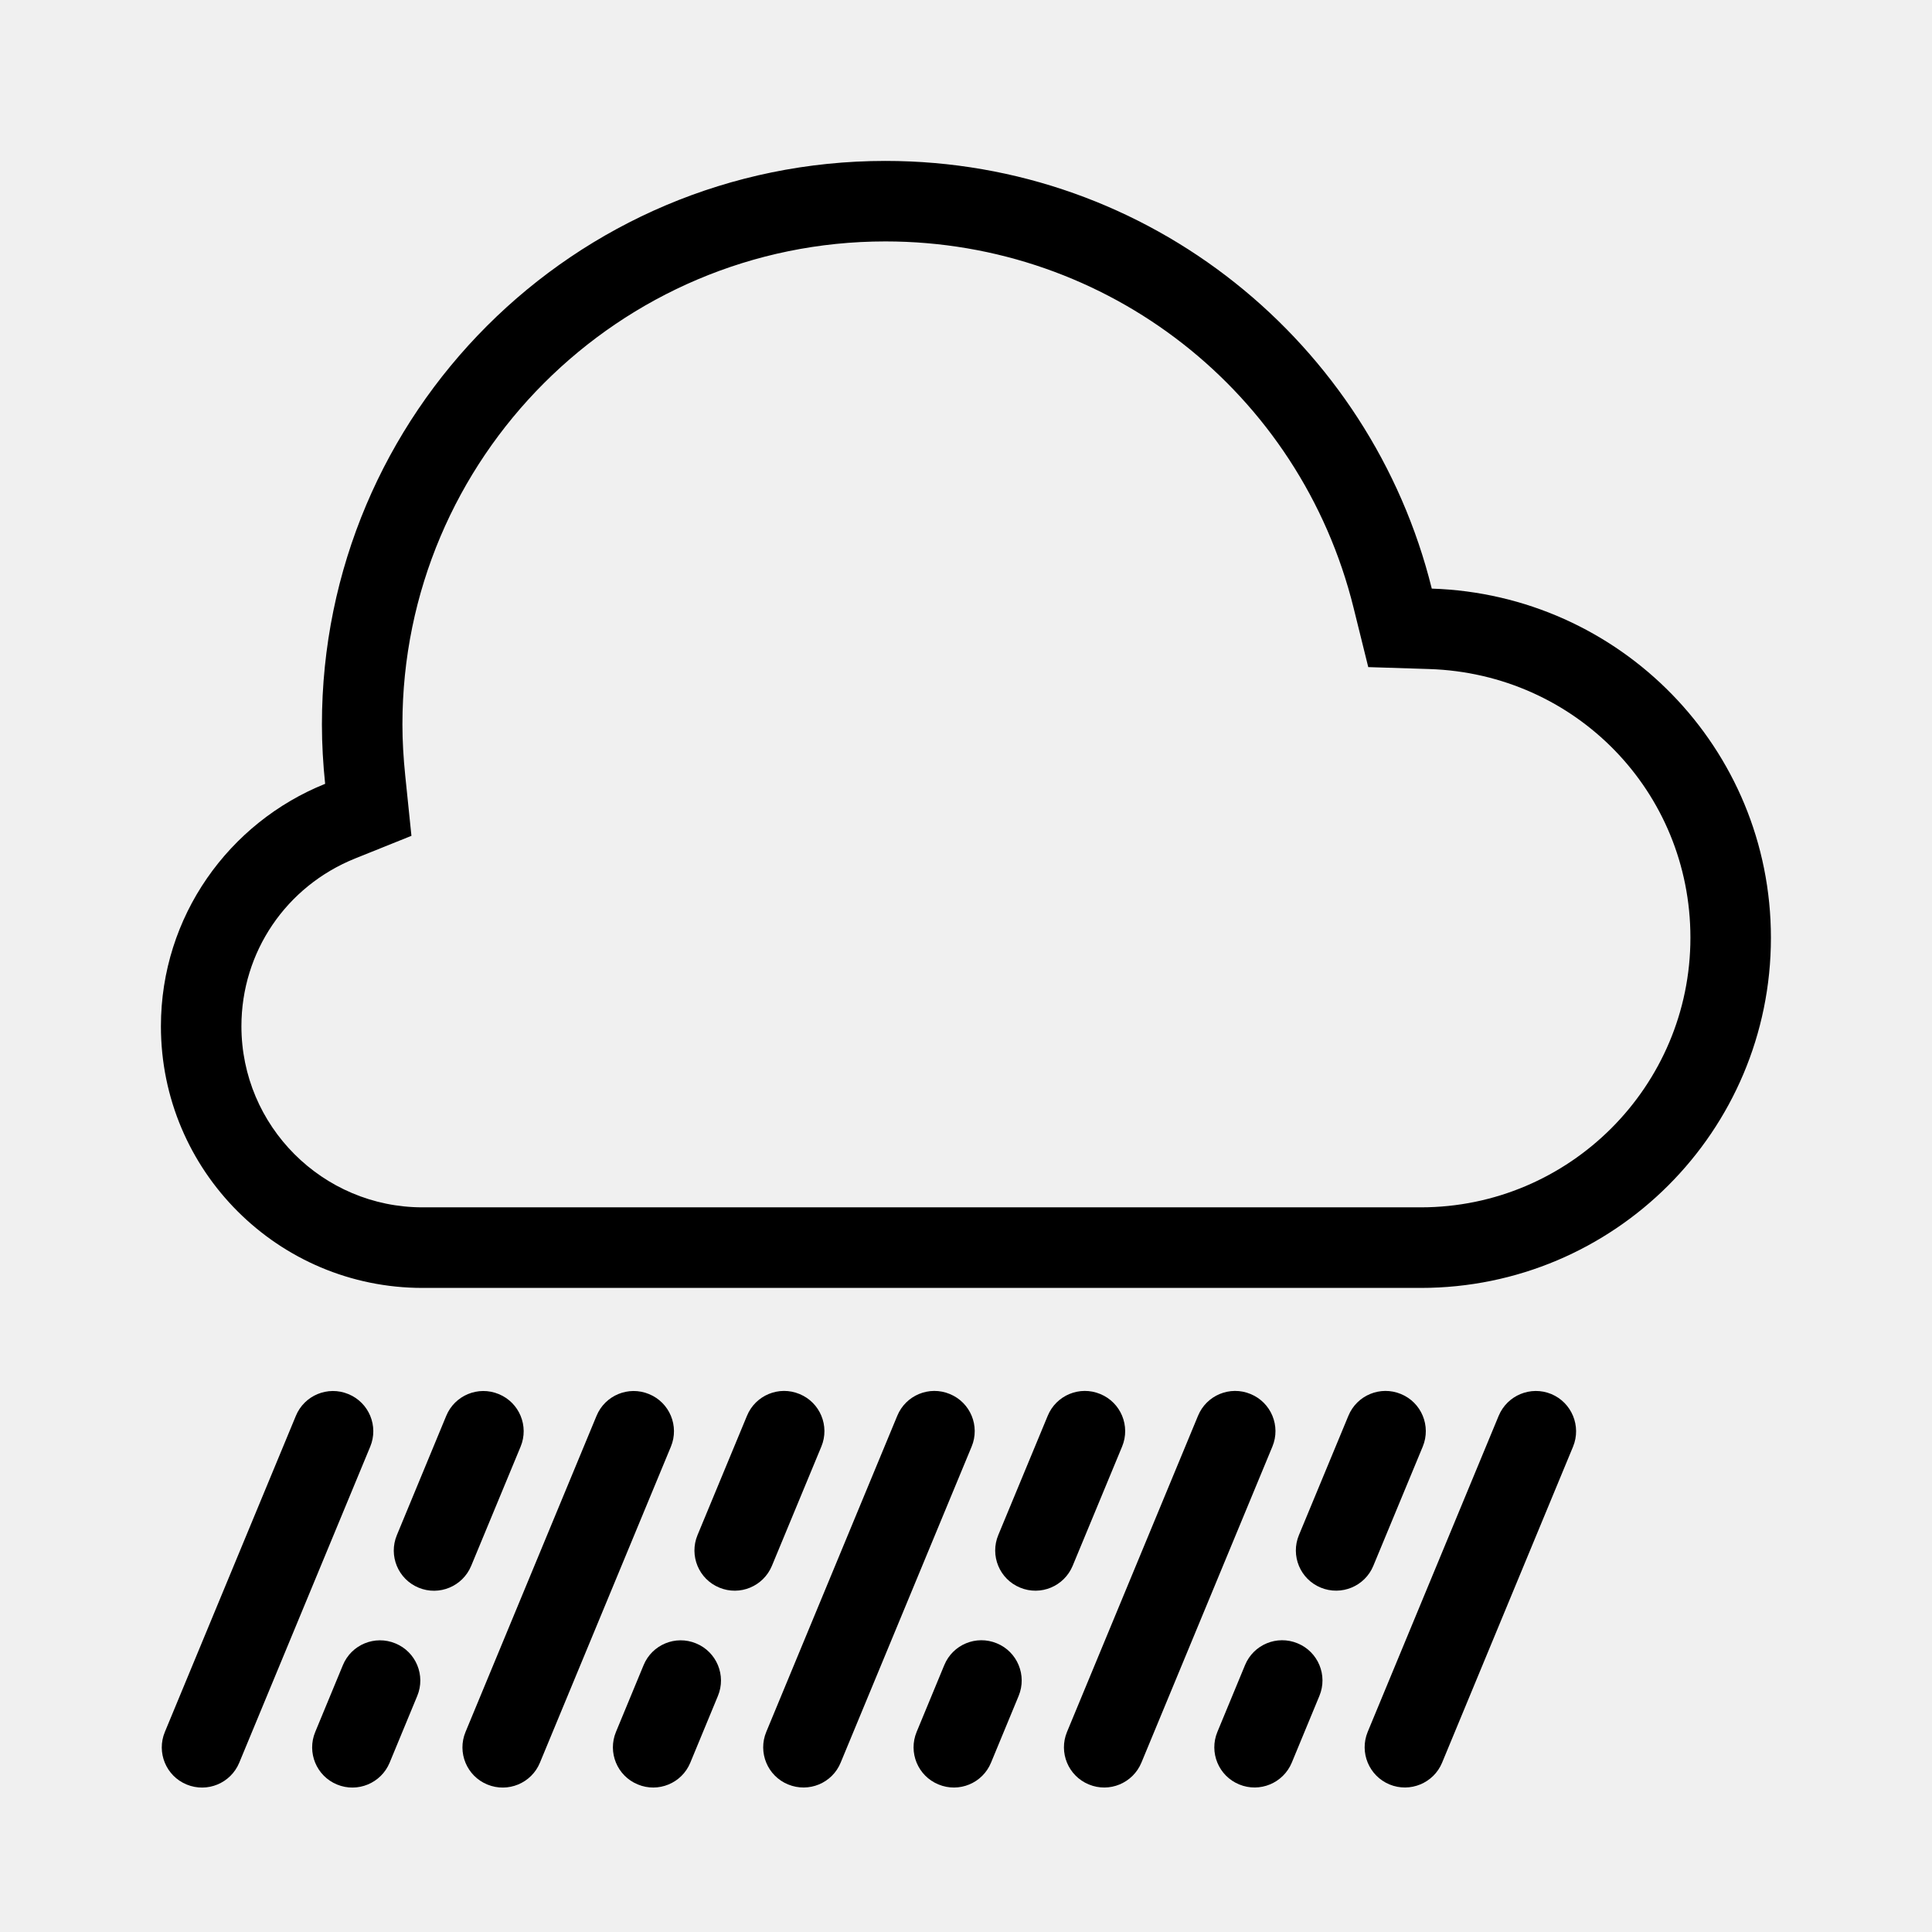
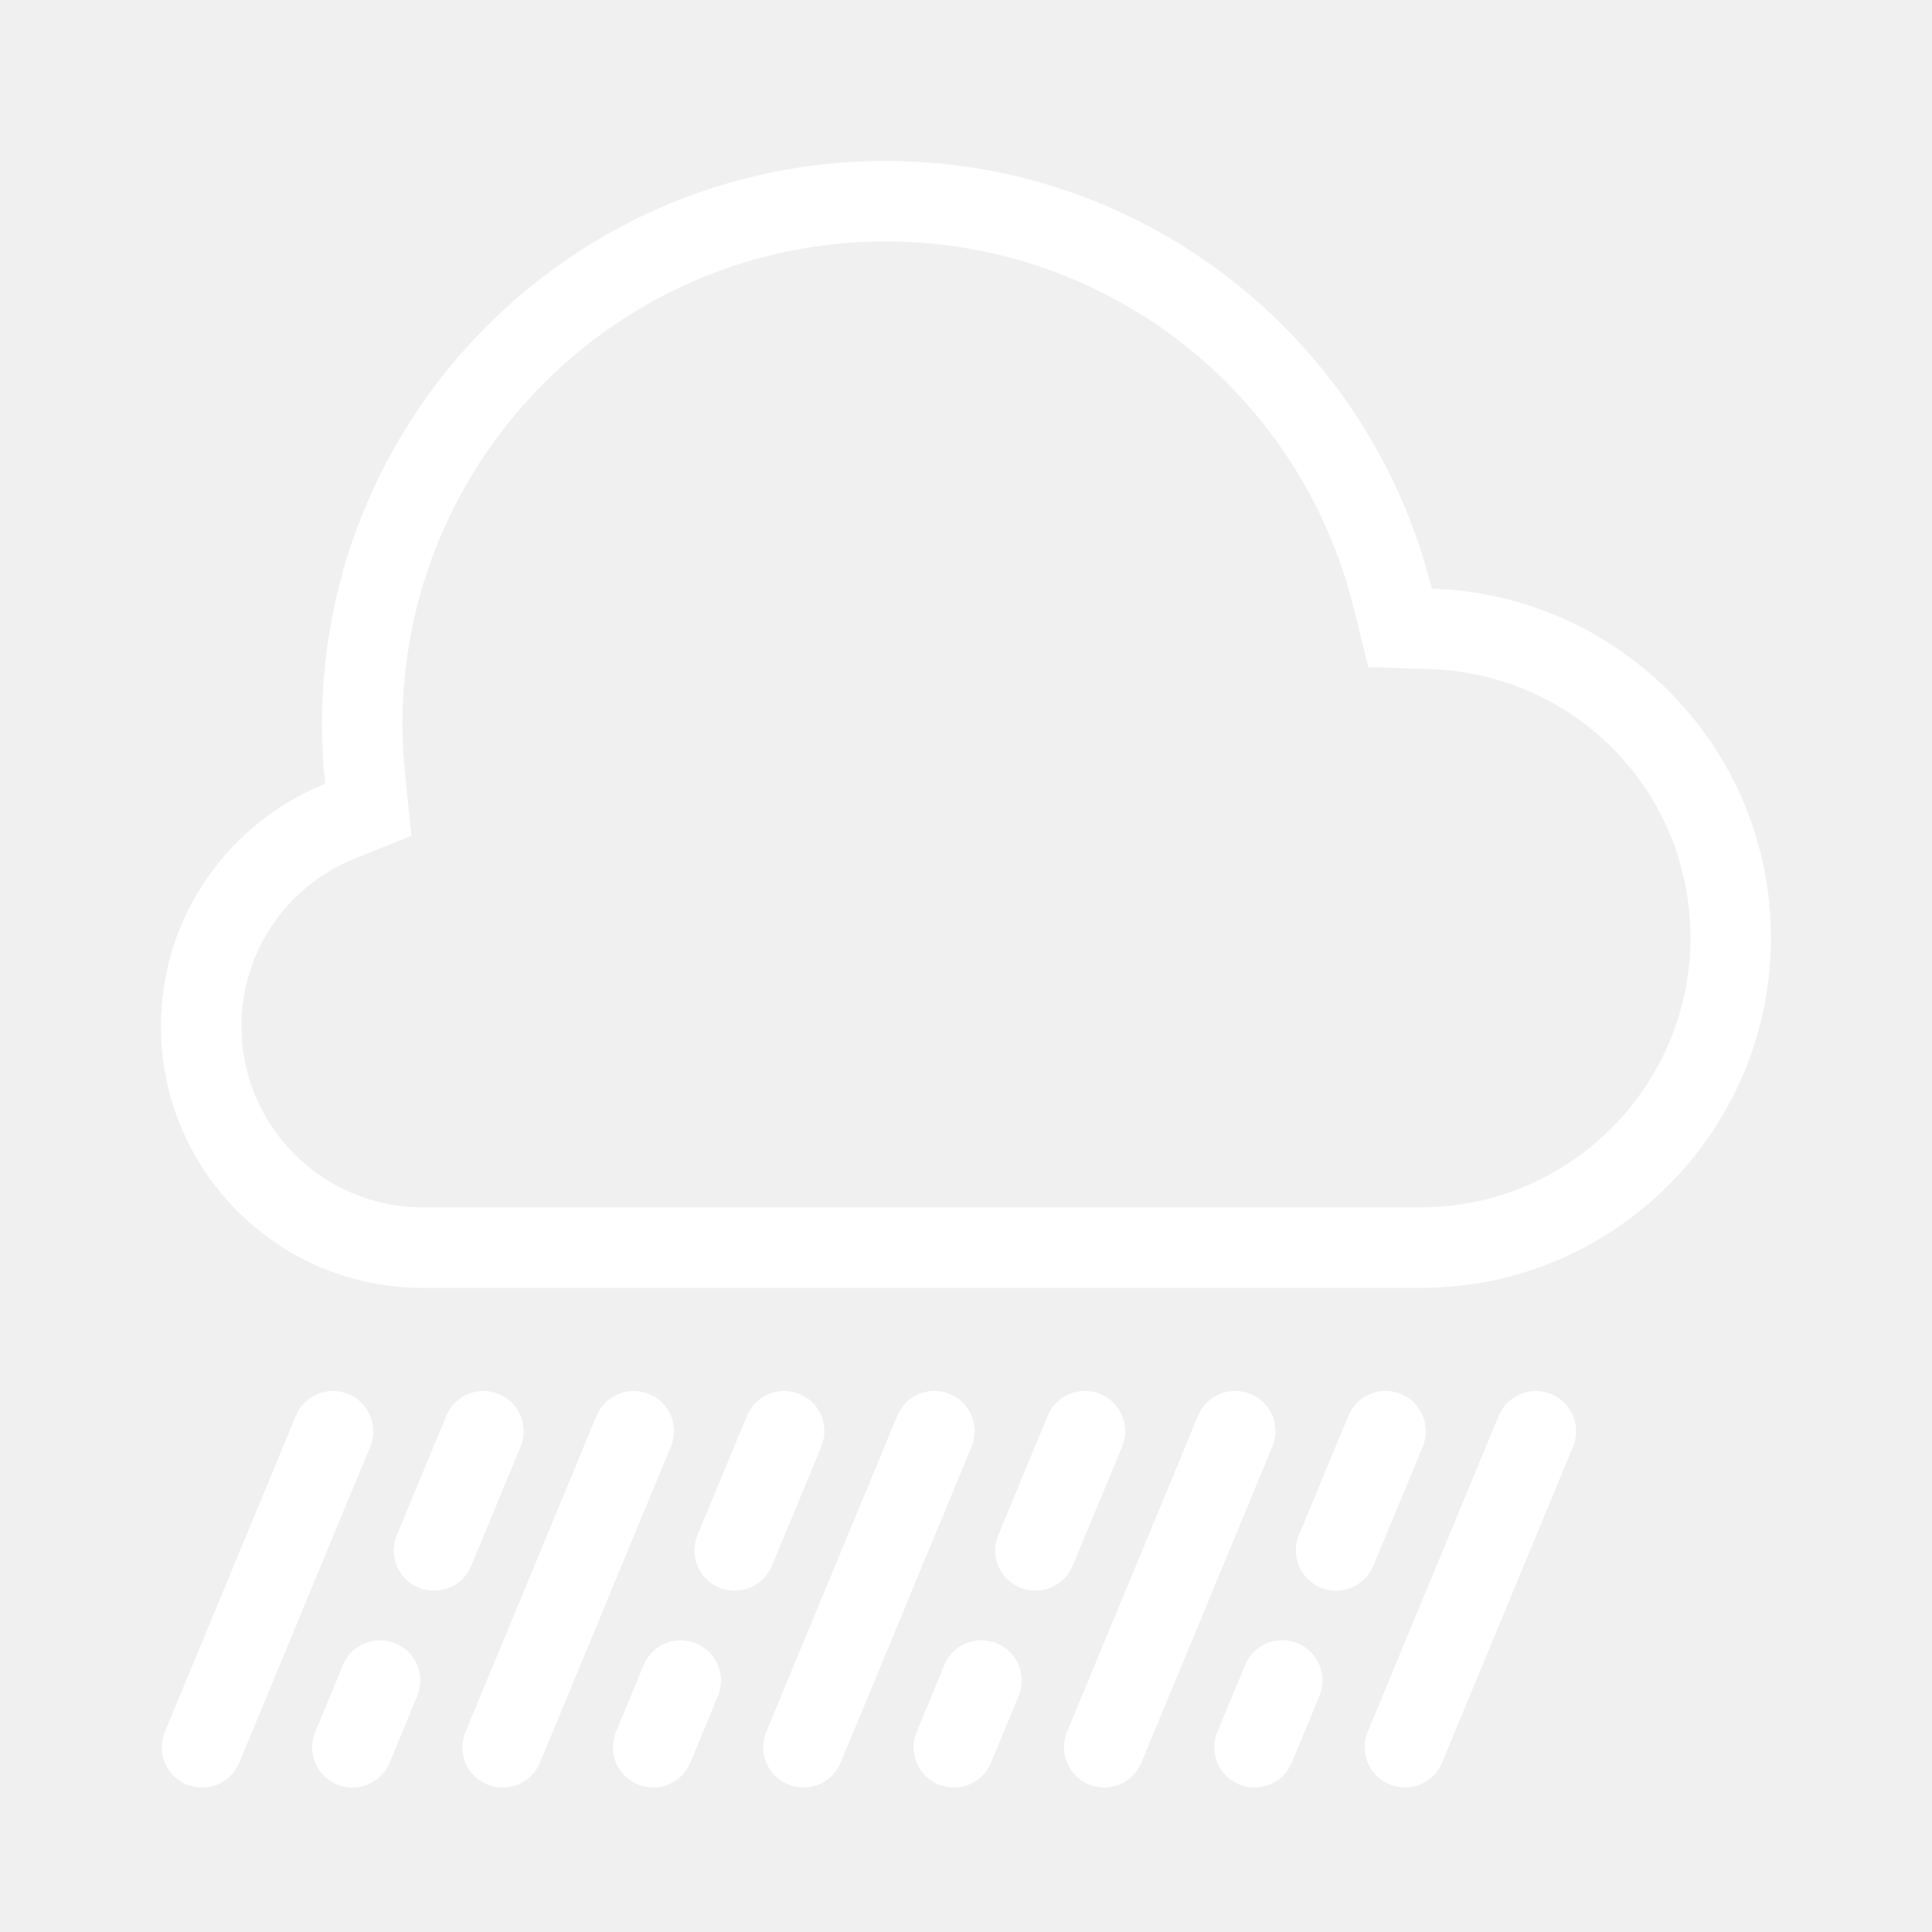
<svg xmlns="http://www.w3.org/2000/svg" version="1.1" id="rain_x5F_heavy" x="0px" y="0px" viewBox="0 0 24 24" enable-background="new 0 0 24 24" xml:space="preserve">
  <rect fill="none" width="24" height="24" />
-   <path fill-rule="evenodd" clip-rule="evenodd" d="M17.261,22.167L17.261,22.167c-0.255-0.106-0.376-0.398-0.271-0.653  l1.627-3.926c0.106-0.255,0.398-0.376,0.653-0.271c0.255,0.106,0.376,0.399,0.271,0.654l-1.627,3.926  C17.809,22.151,17.516,22.272,17.261,22.167 M2.972,21.897l1.627-3.926c0.106-0.255-0.015-0.548-0.271-0.653  c-0.255-0.106-0.548,0.015-0.653,0.271l-1.627,3.926c-0.106,0.255,0.015,0.548,0.271,0.653  S2.866,22.152,2.972,21.897 M6.707,21.897l1.627-3.926c0.106-0.255-0.015-0.548-0.271-0.653  c-0.255-0.106-0.548,0.015-0.653,0.271l-1.627,3.926c-0.106,0.255,0.015,0.548,0.271,0.653  C6.309,22.273,6.602,22.152,6.707,21.897 M10.443,21.896l1.627-3.926c0.106-0.255-0.015-0.548-0.271-0.653  c-0.255-0.106-0.548,0.015-0.653,0.271l-1.627,3.926c-0.106,0.255,0.015,0.548,0.271,0.653  S10.338,22.152,10.443,21.896 M14.179,21.896l1.627-3.926c0.106-0.255-0.015-0.548-0.271-0.653  c-0.255-0.106-0.548,0.015-0.653,0.271l-1.627,3.926c-0.106,0.255,0.015,0.548,0.271,0.653  C13.781,22.273,14.073,22.151,14.179,21.896 M16.047,21.896l0.343-0.829c0.106-0.255-0.015-0.548-0.271-0.653  c-0.255-0.106-0.548,0.015-0.653,0.271l-0.343,0.829c-0.106,0.255,0.015,0.548,0.271,0.653  C15.649,22.272,15.941,22.151,16.047,21.896 M12.311,21.896l0.343-0.829c0.105-0.255-0.015-0.548-0.271-0.653  c-0.255-0.106-0.548,0.015-0.653,0.271l-0.343,0.829c-0.106,0.255,0.015,0.548,0.271,0.653  C11.913,22.273,12.206,22.152,12.311,21.896 M8.575,21.897l0.343-0.829c0.106-0.255-0.015-0.548-0.271-0.653  C8.393,20.309,8.1,20.43,7.995,20.685l-0.343,0.829c-0.106,0.255,0.015,0.548,0.271,0.653  C8.177,22.273,8.47,22.152,8.575,21.897 M4.84,21.897l0.343-0.829c0.106-0.255-0.015-0.548-0.271-0.653  c-0.255-0.106-0.548,0.015-0.653,0.271l-0.343,0.829c-0.106,0.255,0.015,0.548,0.271,0.653  C4.441,22.273,4.734,22.152,4.84,21.897 M17.06,19.451l0.614-1.481c0.105-0.255-0.015-0.548-0.271-0.653  c-0.255-0.106-0.548,0.015-0.653,0.271l-0.614,1.481c-0.106,0.255,0.015,0.548,0.271,0.653  C16.662,19.827,16.955,19.706,17.06,19.451 M13.325,19.451l0.614-1.481c0.106-0.255-0.015-0.548-0.271-0.653  c-0.255-0.106-0.548,0.015-0.653,0.271l-0.614,1.481c-0.106,0.255,0.015,0.548,0.271,0.653  C12.927,19.828,13.219,19.706,13.325,19.451 M9.589,19.451l0.614-1.481c0.106-0.255-0.015-0.548-0.271-0.653  c-0.255-0.106-0.548,0.015-0.653,0.271l-0.614,1.481c-0.106,0.255,0.015,0.548,0.271,0.653  C9.191,19.828,9.483,19.706,9.589,19.451 M5.853,19.452l0.614-1.481c0.106-0.255-0.015-0.548-0.271-0.653  c-0.255-0.106-0.548,0.015-0.653,0.271l-0.613,1.481c-0.106,0.255,0.015,0.548,0.271,0.653  C5.455,19.828,5.747,19.707,5.853,19.452" />
+   <path fill="#ffffff" fill-rule="evenodd" clip-rule="evenodd" d="M17.261,22.167L17.261,22.167c-0.255-0.106-0.376-0.398-0.271-0.653  l1.627-3.926c0.106-0.255,0.398-0.376,0.653-0.271c0.255,0.106,0.376,0.399,0.271,0.654l-1.627,3.926  C17.809,22.151,17.516,22.272,17.261,22.167 M2.972,21.897l1.627-3.926c0.106-0.255-0.015-0.548-0.271-0.653  c-0.255-0.106-0.548,0.015-0.653,0.271l-1.627,3.926c-0.106,0.255,0.015,0.548,0.271,0.653  S2.866,22.152,2.972,21.897 M6.707,21.897l1.627-3.926c0.106-0.255-0.015-0.548-0.271-0.653  c-0.255-0.106-0.548,0.015-0.653,0.271l-1.627,3.926c-0.106,0.255,0.015,0.548,0.271,0.653  C6.309,22.273,6.602,22.152,6.707,21.897 M10.443,21.896l1.627-3.926c0.106-0.255-0.015-0.548-0.271-0.653  c-0.255-0.106-0.548,0.015-0.653,0.271l-1.627,3.926c-0.106,0.255,0.015,0.548,0.271,0.653  S10.338,22.152,10.443,21.896 M14.179,21.896l1.627-3.926c0.106-0.255-0.015-0.548-0.271-0.653  c-0.255-0.106-0.548,0.015-0.653,0.271l-1.627,3.926c-0.106,0.255,0.015,0.548,0.271,0.653  C13.781,22.273,14.073,22.151,14.179,21.896 M16.047,21.896l0.343-0.829c0.106-0.255-0.015-0.548-0.271-0.653  c-0.255-0.106-0.548,0.015-0.653,0.271l-0.343,0.829c-0.106,0.255,0.015,0.548,0.271,0.653  C15.649,22.272,15.941,22.151,16.047,21.896 M12.311,21.896l0.343-0.829c0.105-0.255-0.015-0.548-0.271-0.653  c-0.255-0.106-0.548,0.015-0.653,0.271l-0.343,0.829c-0.106,0.255,0.015,0.548,0.271,0.653  C11.913,22.273,12.206,22.152,12.311,21.896 M8.575,21.897l0.343-0.829c0.106-0.255-0.015-0.548-0.271-0.653  C8.393,20.309,8.1,20.43,7.995,20.685l-0.343,0.829c-0.106,0.255,0.015,0.548,0.271,0.653  C8.177,22.273,8.47,22.152,8.575,21.897 M4.84,21.897l0.343-0.829c0.106-0.255-0.015-0.548-0.271-0.653  c-0.255-0.106-0.548,0.015-0.653,0.271l-0.343,0.829c-0.106,0.255,0.015,0.548,0.271,0.653  C4.441,22.273,4.734,22.152,4.84,21.897 M17.06,19.451l0.614-1.481c0.105-0.255-0.015-0.548-0.271-0.653  c-0.255-0.106-0.548,0.015-0.653,0.271l-0.614,1.481c-0.106,0.255,0.015,0.548,0.271,0.653  C16.662,19.827,16.955,19.706,17.06,19.451 M13.325,19.451l0.614-1.481c0.106-0.255-0.015-0.548-0.271-0.653  c-0.255-0.106-0.548,0.015-0.653,0.271l-0.614,1.481c-0.106,0.255,0.015,0.548,0.271,0.653  C12.927,19.828,13.219,19.706,13.325,19.451 M9.589,19.451l0.614-1.481c0.106-0.255-0.015-0.548-0.271-0.653  c-0.255-0.106-0.548,0.015-0.653,0.271l-0.614,1.481c-0.106,0.255,0.015,0.548,0.271,0.653  C9.191,19.828,9.483,19.706,9.589,19.451 M5.853,19.452l0.614-1.481c0.106-0.255-0.015-0.548-0.271-0.653  c-0.255-0.106-0.548,0.015-0.653,0.271l-0.613,1.481c-0.106,0.255,0.015,0.548,0.271,0.653  C5.455,19.828,5.747,19.707,5.853,19.452" />
  <g>
-     <path d="M10.999,2.999c2.761,0,5.153,1.872,5.816,4.553l0.182,0.735l0.757,0.024   c1.819,0.058,3.245,1.524,3.245,3.337c0,1.847-1.503,3.35-3.35,3.35h-12.4c-1.241,0-2.25-1.009-2.25-2.25   c0-0.921,0.555-1.739,1.413-2.084l0.699-0.281L5.034,9.635C5.011,9.409,4.999,9.201,4.999,8.999   C4.999,5.691,7.691,2.999,10.999,2.999 M10.999,1.999c-3.866,0-7,3.133-7,7c0,0.25,0.015,0.496,0.04,0.738   c-1.194,0.48-2.04,1.645-2.04,3.012c0,1.794,1.455,3.25,3.25,3.25h12.4c2.403,0,4.35-1.948,4.35-4.35   c0-2.356-1.875-4.263-4.213-4.337C17.031,4.263,14.283,1.999,10.999,1.999L10.999,1.999z" />
+     <path fill="#ffffff" d="M10.999,2.999c2.761,0,5.153,1.872,5.816,4.553l0.182,0.735l0.757,0.024   c1.819,0.058,3.245,1.524,3.245,3.337c0,1.847-1.503,3.35-3.35,3.35h-12.4c-1.241,0-2.25-1.009-2.25-2.25   c0-0.921,0.555-1.739,1.413-2.084l0.699-0.281L5.034,9.635C5.011,9.409,4.999,9.201,4.999,8.999   C4.999,5.691,7.691,2.999,10.999,2.999 M10.999,1.999c-3.866,0-7,3.133-7,7c0,0.25,0.015,0.496,0.04,0.738   c-1.194,0.48-2.04,1.645-2.04,3.012c0,1.794,1.455,3.25,3.25,3.25h12.4c2.403,0,4.35-1.948,4.35-4.35   c0-2.356-1.875-4.263-4.213-4.337C17.031,4.263,14.283,1.999,10.999,1.999L10.999,1.999z" />
  </g>
</svg>
